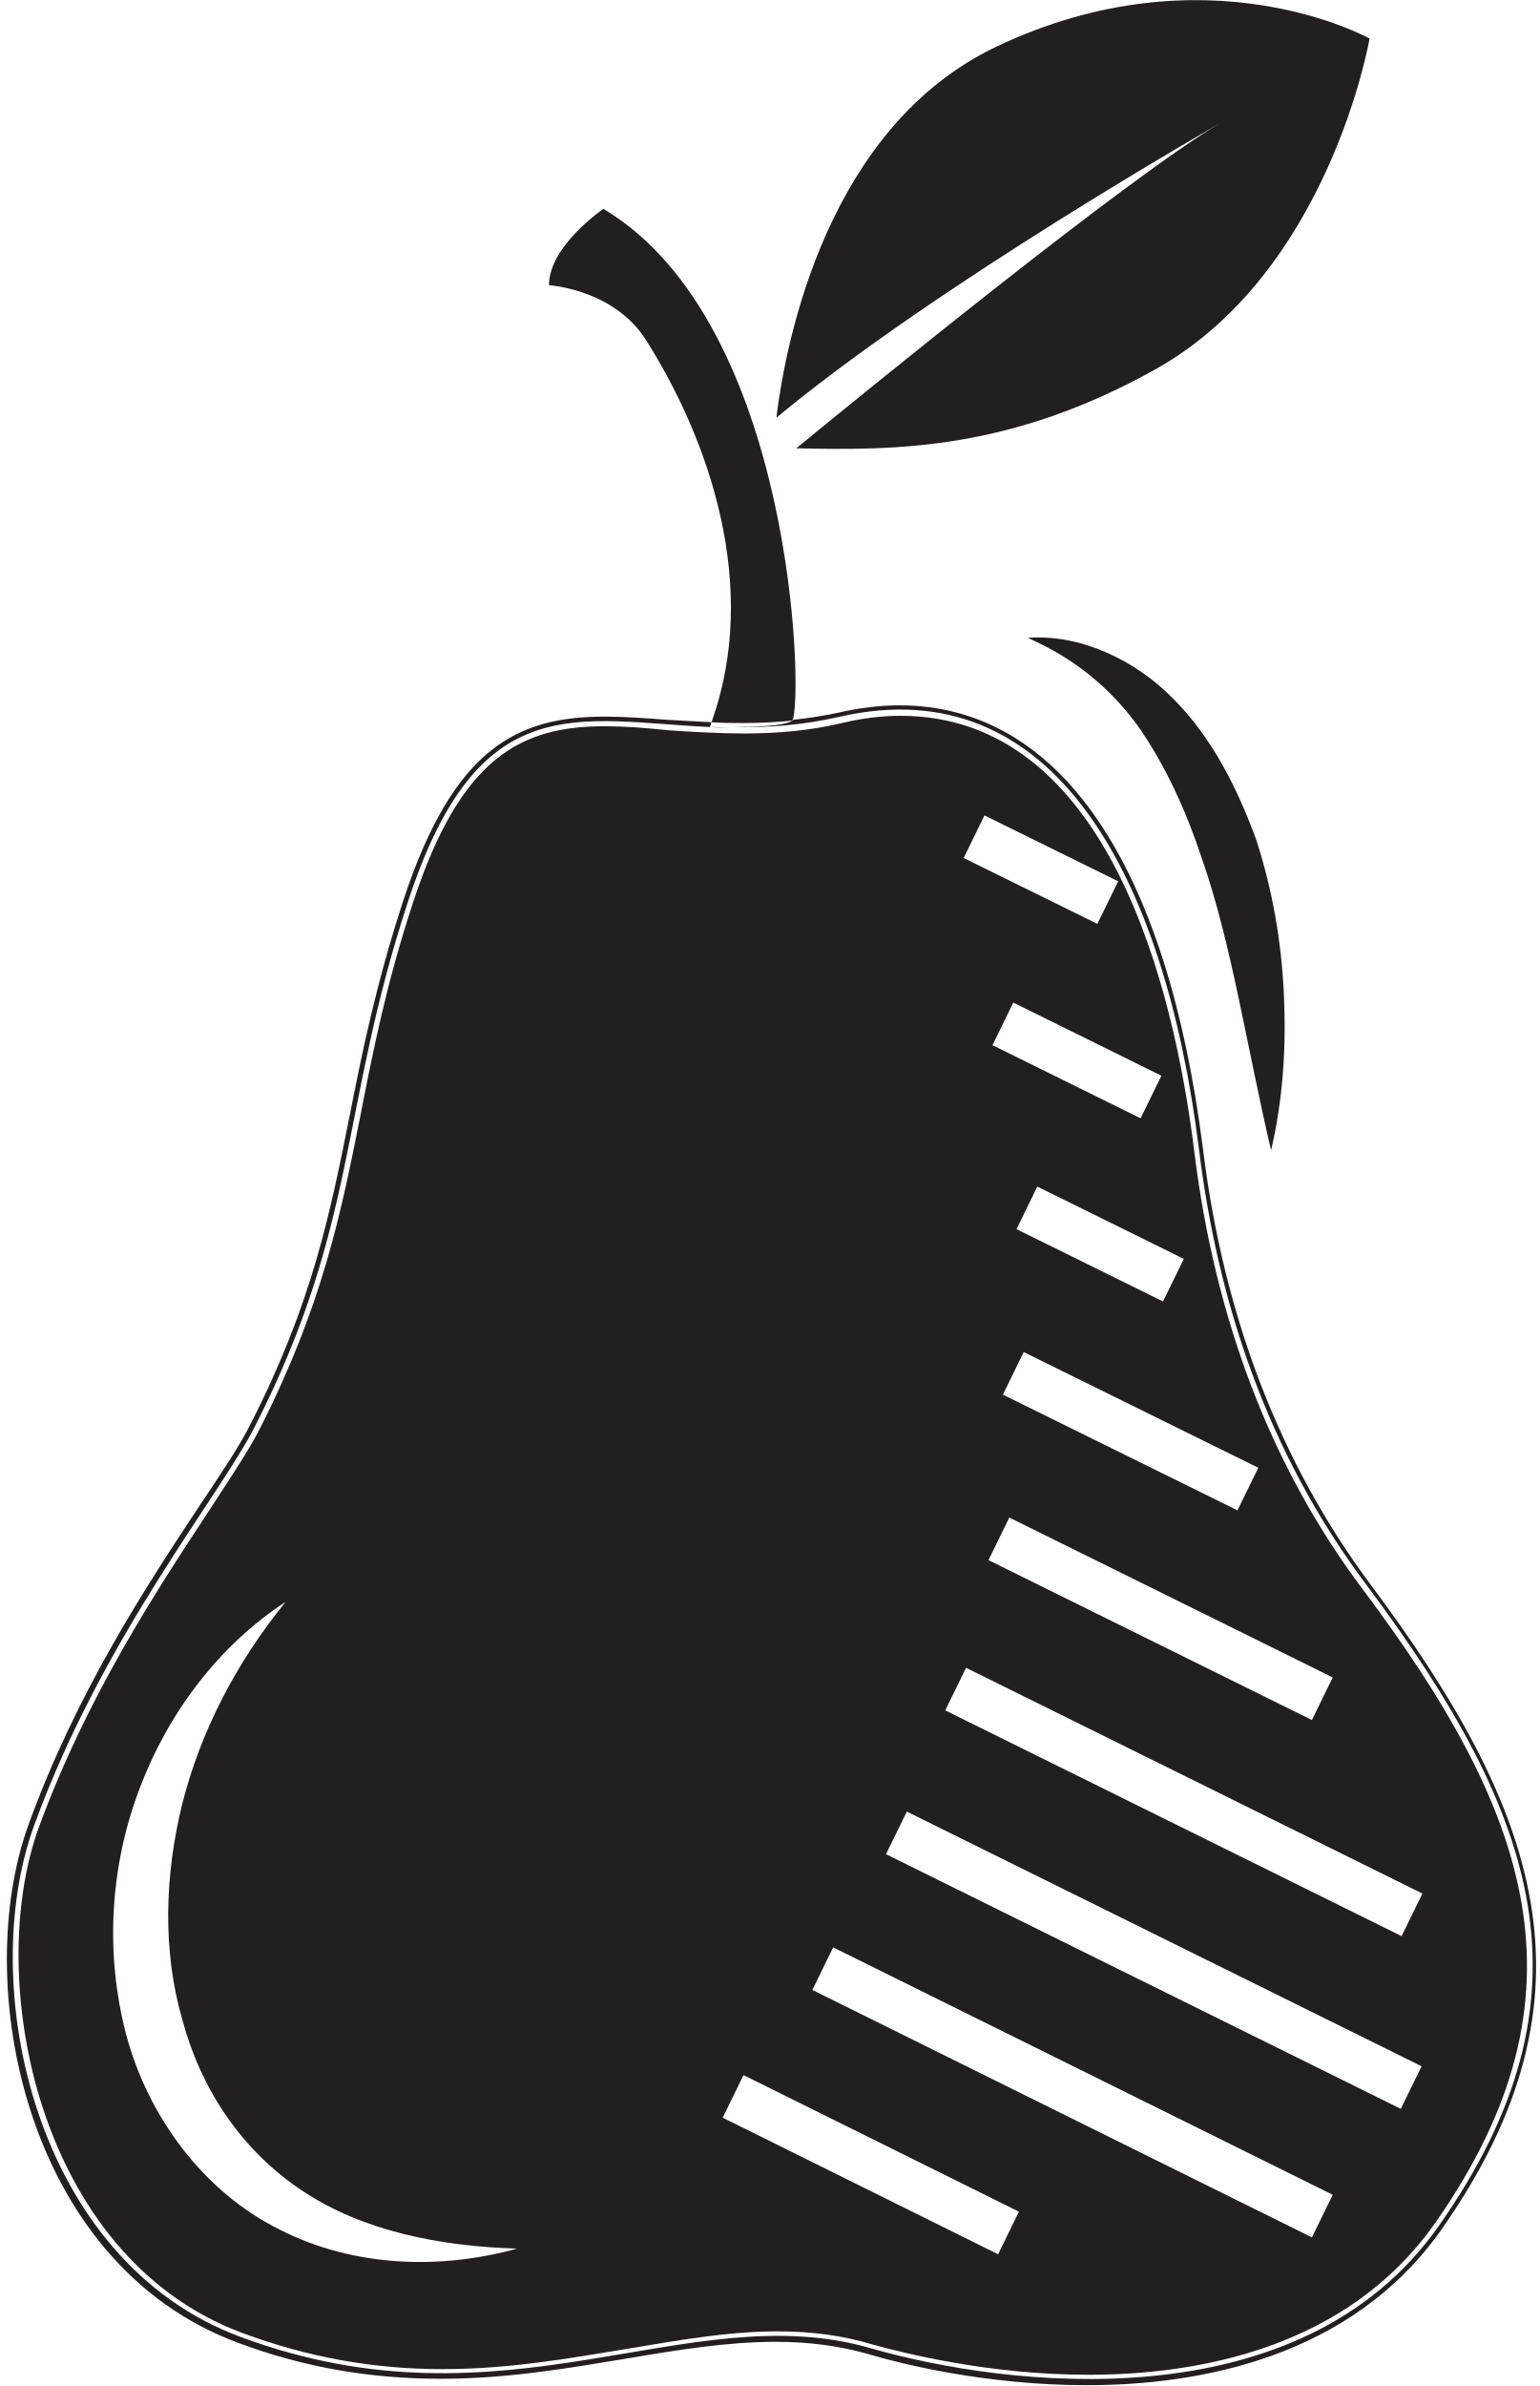
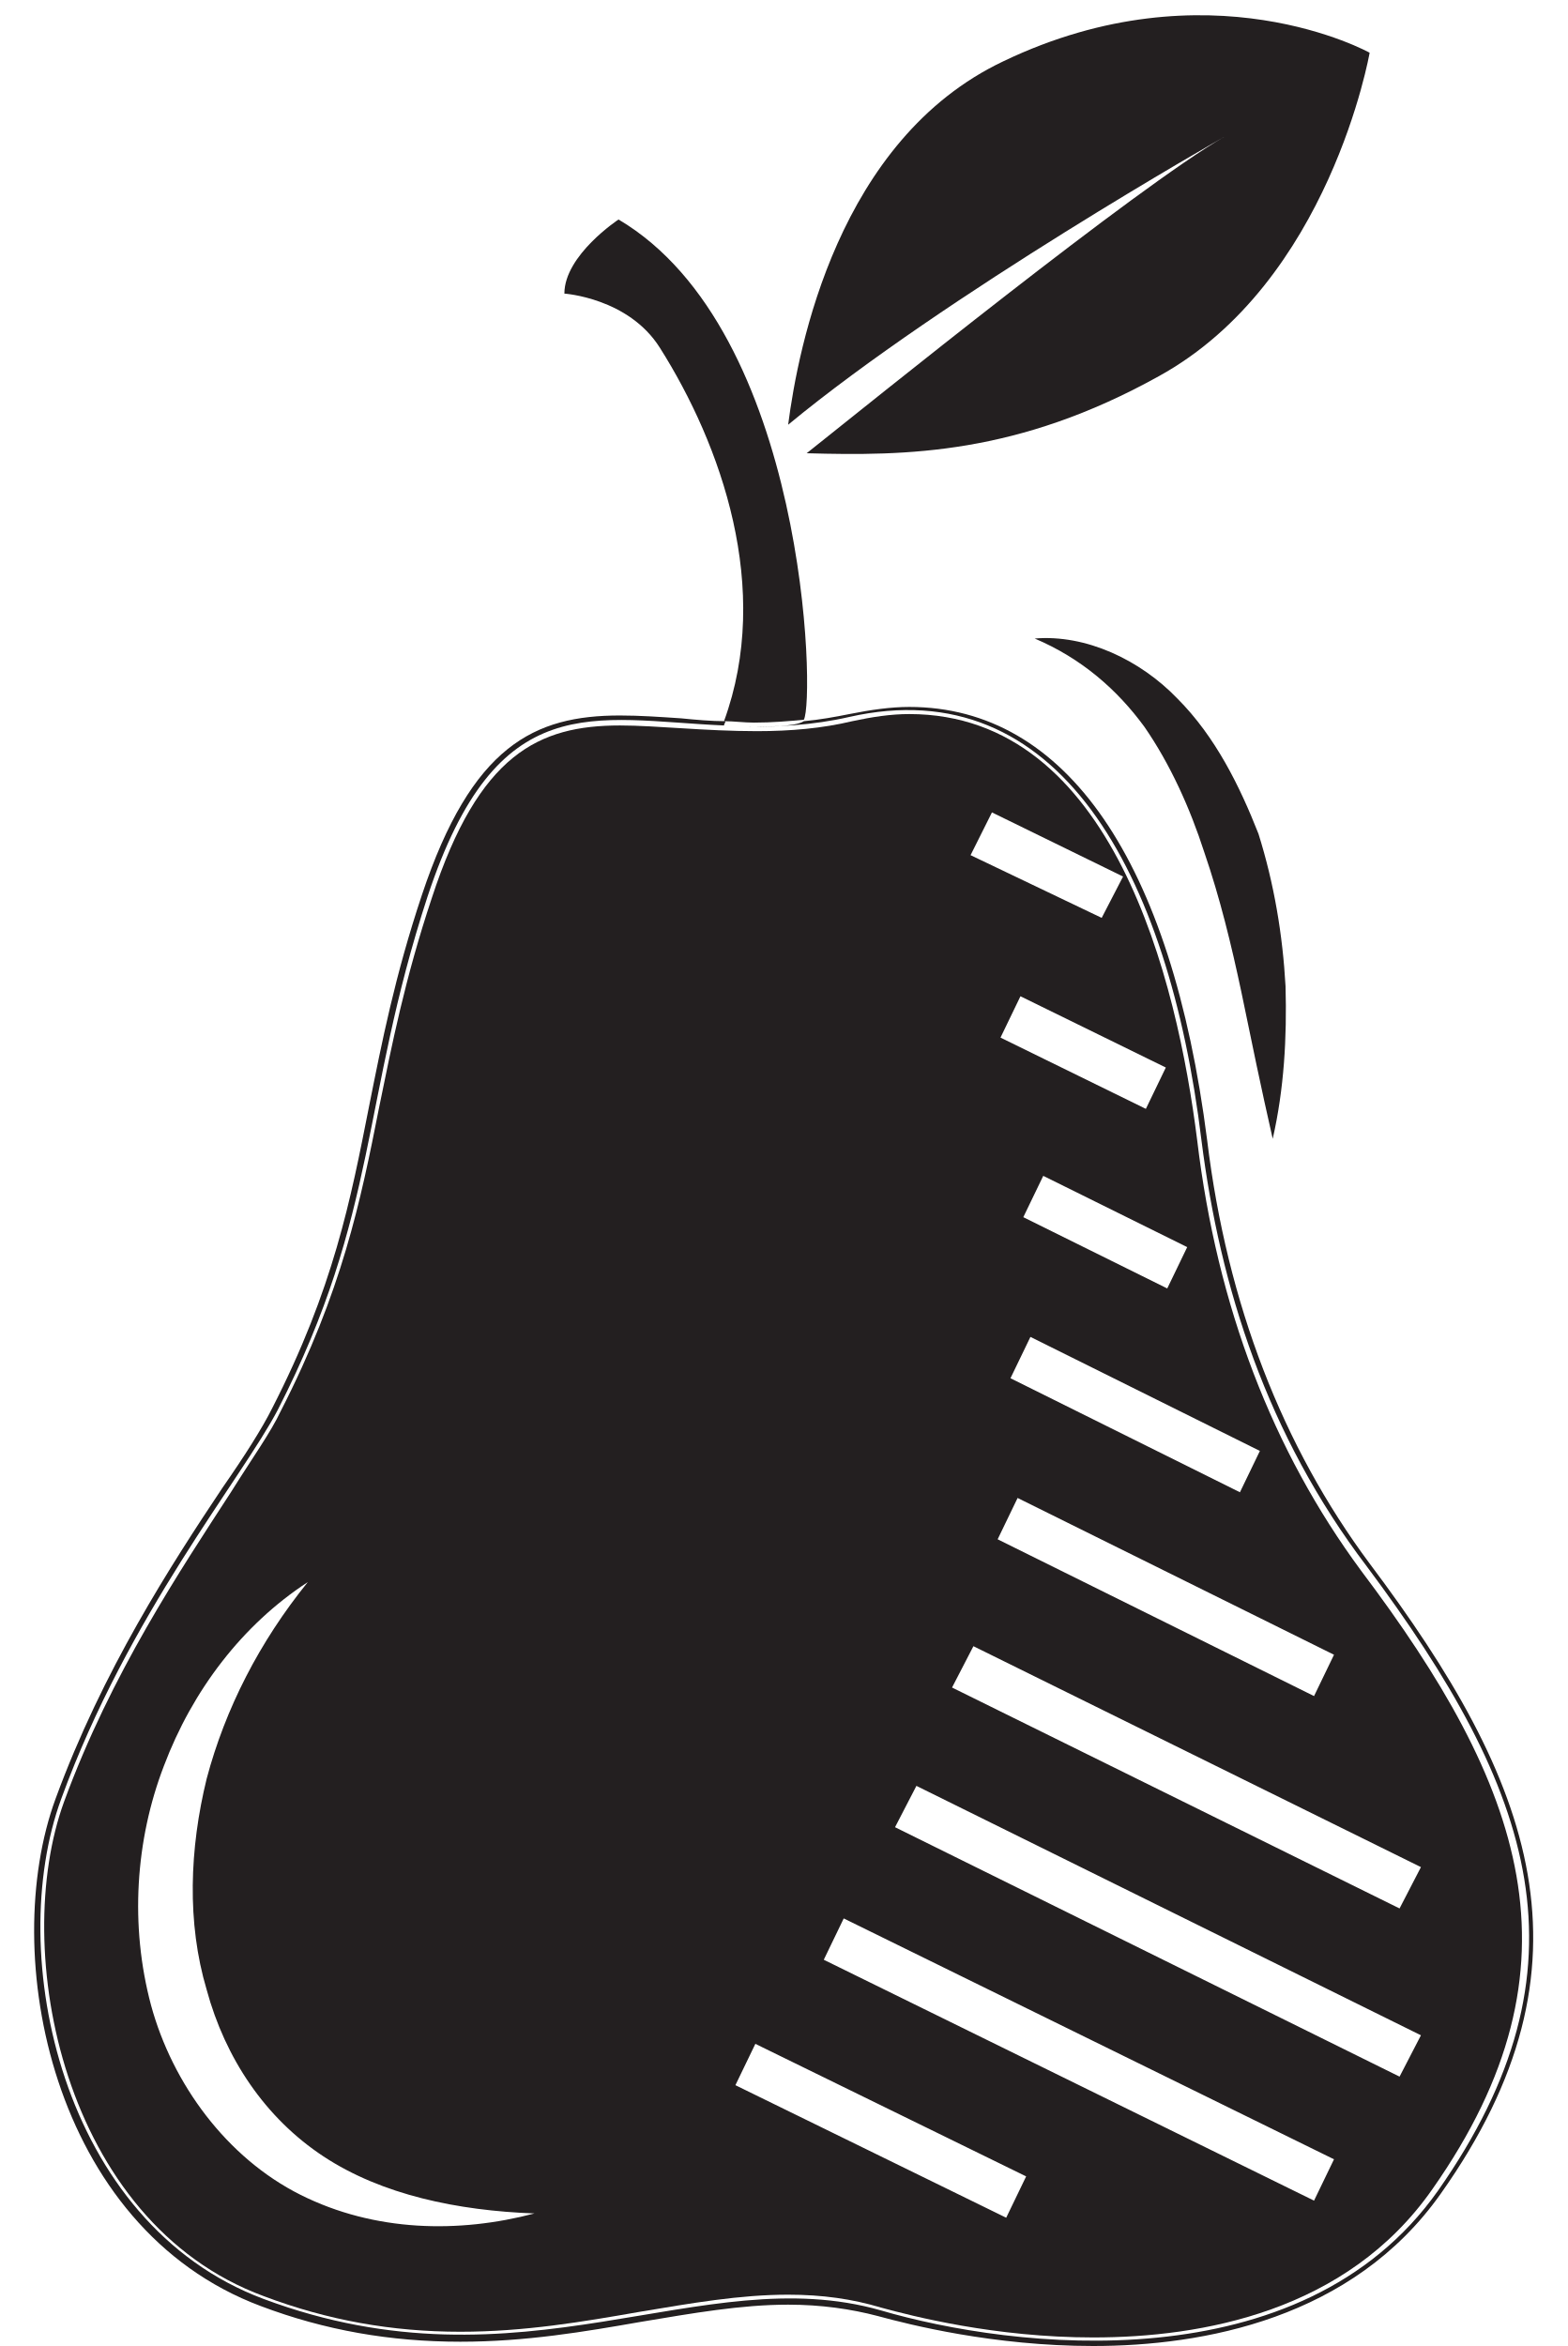
- <svg xmlns="http://www.w3.org/2000/svg" width="151px" height="234px" viewBox="0 0 151 234" version="1.1">
-   <defs />
-   <g id="Page-1" stroke="none" stroke-width="1" fill="none" fill-rule="evenodd">
-     <g id="food_pear" transform="translate(1, 0)" fill="#231F20">
-       <g id="Group">
-         <path d="M133.429,155.37 C124.634,143.552 119.058,129.212 117.016,112.745 C113.482,84.697 102.958,69.176 87.251,69.176 C85.366,69.176 83.325,69.412 81.283,69.885 C79.791,70.2 78.298,70.436 76.806,70.594 C76.806,70.594 76.806,70.673 76.728,70.673 C75.942,71.224 72.958,71.303 70.838,71.303 C74.136,71.382 77.67,71.145 81.44,70.279 C102.251,65.552 113.246,85.642 116.623,112.745 C118.429,127.479 123.22,142.37 133.115,155.527 C149.921,178.061 155.969,195.709 140.183,218.242 C126.518,237.782 97.539,234.079 84.424,230.297 C66.44,225.097 48.691,238.885 22.618,229.194 C2.356,221.709 -3.377,194.685 2.356,179.006 C9.11,160.491 20.576,146.703 24.031,139.848 C34.162,119.915 32.277,108.964 39.031,88.4 C45.942,67.285 55.524,70.673 68.639,71.303 C68.717,71.145 68.717,70.988 68.796,70.83 C67.304,70.752 65.89,70.673 64.476,70.594 C62.356,70.436 60.314,70.279 58.351,70.279 C49.791,70.279 43.508,73.273 38.56,88.321 C35.89,96.515 34.555,103.055 33.298,109.436 C31.414,118.812 29.686,127.715 23.56,139.691 C22.539,141.739 20.812,144.339 18.534,147.727 C13.429,155.448 6.518,165.927 1.806,178.927 C-3.848,194.448 1.335,221.945 22.304,229.745 C28.822,232.188 35.34,233.291 42.251,233.291 C48.77,233.291 54.66,232.267 60.393,231.321 C65.497,230.455 70.366,229.667 75.079,229.667 C78.377,229.667 81.283,230.061 84.11,230.848 C87.251,231.794 95.654,233.921 105.628,233.921 C116.623,233.921 131.545,231.242 140.419,218.636 C156.675,195.473 149.764,177.273 133.429,155.37 L133.429,155.37 Z" id="Shape" />
-         <path d="M76.728,70.673 C77.827,68.624 76.963,31.673 58.194,20.485 C58.194,20.485 52.853,24.109 52.853,27.97 C52.853,27.97 59.215,28.364 62.356,33.327 C68.56,43.097 73.586,57.515 68.796,70.83 C69.817,70.909 70.759,70.909 71.859,70.909 C73.586,70.909 75.157,70.83 76.728,70.673 L76.728,70.673 Z" id="Shape" />
-         <path d="M77.12,43.964 C87.016,44.2 98.168,44.121 112.304,36.242 C129.424,26.709 133.351,3.782 133.351,3.782 C133.351,3.782 117.33,-5.2 96.754,4.57 C80.183,12.448 76.099,33.327 75.157,40.97 C90.785,27.97 118.743,12.055 118.743,12.055 C110.026,17.097 83.246,38.921 77.12,43.964 L77.12,43.964 Z" id="Shape" />
-         <path d="M58.351,71.224 C50.183,71.224 44.215,74.139 39.503,88.558 C36.832,96.673 35.576,103.212 34.319,109.594 C32.435,119.048 30.628,128.03 24.503,140.085 C23.482,142.133 21.675,144.812 19.476,148.2 C14.45,155.842 7.539,166.321 2.827,179.164 C-2.592,193.976 2.592,221.315 22.775,228.8 C29.136,231.164 35.576,232.345 42.408,232.345 C48.848,232.345 54.66,231.321 60.393,230.376 C65.576,229.509 70.445,228.642 75.236,228.642 C78.613,228.642 81.597,229.036 84.503,229.903 C87.644,230.77 95.969,232.897 105.785,232.897 C116.545,232.897 131.152,230.297 139.791,218.006 C155.654,195.394 148.822,177.43 132.723,155.921 C123.77,144.024 118.194,129.527 116.152,112.903 C114.188,96.988 107.749,70.2 87.33,70.2 C85.524,70.2 83.56,70.436 81.597,70.909 C78.613,71.618 75.471,71.933 72.016,71.933 C69.424,71.933 66.911,71.776 64.555,71.618 C62.277,71.382 60.314,71.224 58.351,71.224 L58.351,71.224 Z M26.387,218.636 C18.927,214.933 13.508,207.527 11.387,199.57 C9.267,191.533 9.817,183.024 12.644,175.539 C15.471,167.976 20.497,161.358 27.016,157.103 C22.147,163.091 18.691,169.788 16.885,176.879 C15.157,183.891 14.921,191.297 16.885,198.073 C18.691,204.848 22.696,210.915 28.665,214.855 C34.555,218.794 42.094,220.291 49.712,220.527 C42.33,222.576 33.77,222.418 26.387,218.636 L26.387,218.636 Z M122.435,143.945 L120.393,148.121 L97.382,136.776 L99.424,132.6 L122.435,143.945 L122.435,143.945 Z M129.738,164.509 L127.696,168.685 L95.969,153.006 L98.01,148.83 L129.738,164.509 L129.738,164.509 Z M113.089,127.636 L98.717,120.545 L100.759,116.37 L115.131,123.461 L113.089,127.636 L113.089,127.636 Z M110.89,109.673 L96.361,102.503 L98.403,98.327 L112.932,105.497 L110.89,109.673 L110.89,109.673 Z M95.576,79.97 L108.691,86.43 L106.649,90.606 L93.534,84.145 L95.576,79.97 L95.576,79.97 Z M93.77,163.564 L138.534,185.703 L136.492,189.879 L91.728,167.739 L93.77,163.564 L93.77,163.564 Z M87.958,177.667 L138.455,202.642 L136.414,206.818 L85.916,181.842 L87.958,177.667 L87.958,177.667 Z M80.733,190.982 L129.738,215.248 L127.696,219.424 L78.691,195.158 L80.733,190.982 L80.733,190.982 Z M71.937,203.509 L98.953,216.903 L96.911,221.079 L69.895,207.685 L71.937,203.509 L71.937,203.509 Z" id="Shape" />
-         <path id="Shape" d="M68.639,71.303 C68.639,71.303 69.581,71.382 70.759,71.382 C70.052,71.382 69.346,71.303 68.639,71.303 L68.639,71.303 L68.639,71.303 Z" />
-         <path d="M114.11,68.545 C110.34,64.685 104.921,62.164 99.817,62.558 C104.529,64.606 108.141,67.679 110.812,71.461 C113.403,75.242 115.366,79.576 116.859,84.067 C118.429,88.558 119.529,93.285 120.55,98.091 C121.571,102.897 122.513,107.782 123.691,112.824 C124.869,107.782 125.183,102.661 124.948,97.539 C124.712,92.418 123.848,87.297 122.199,82.255 C120.393,77.37 117.958,72.406 114.11,68.545 L114.11,68.545 Z" id="Shape" />
-       </g>
-     </g>
+ <svg xmlns="http://www.w3.org/2000/svg" version="1.1" id="Layer_1" x="0px" y="0px" width="110px" height="164.6px" viewBox="0 0 110 164.6" enable-background="new 0 0 110 164.6" xml:space="preserve">
+   <g>
+     <path fill="#231F20" d="M96.1,109.7C90,101.5,86.1,91.5,84.7,80c-2.5-19.6-9.9-30.4-20.9-30.4c-1.3,0-2.7,0.2-4.2,0.5   c-1,0.2-2.1,0.4-3.2,0.5c0,0,0,0,0,0C55.8,51,53.7,51,52.2,51c2.3,0,4.8-0.1,7.4-0.7C74.2,47,82,61.1,84.3,80   c1.3,10.3,4.6,20.7,11.6,29.9c11.8,15.8,16,28.1,5,43.8c-9.6,13.6-29.9,11.1-39.1,8.4c-12.6-3.6-25.1,6-43.3-0.8   c-14.2-5.3-18.2-24.2-14.2-35.1C9,113.3,17,103.7,19.5,98.9c7.1-13.9,5.8-21.6,10.5-36c4.9-14.8,11.6-12.4,20.8-12   c0-0.1,0.1-0.2,0.1-0.3c-1,0-2.1-0.1-3.1-0.2c-1.5-0.1-2.9-0.2-4.3-0.2c-6,0-10.4,2.1-13.9,12.6c-1.9,5.7-2.8,10.3-3.7,14.8   c-1.3,6.6-2.5,12.8-6.8,21.2c-0.7,1.4-1.9,3.3-3.5,5.6c-3.6,5.4-8.4,12.8-11.7,21.8c-4,10.9-0.3,30.1,14.4,35.6   c4.5,1.7,9.1,2.5,14,2.5c4.6,0,8.7-0.7,12.7-1.4c3.6-0.6,7-1.2,10.3-1.2c2.3,0,4.4,0.3,6.3,0.8c2.2,0.6,8.1,2.1,15.1,2.1   c7.7,0,18.2-1.9,24.4-10.7C112.5,137.8,107.6,125,96.1,109.7z" />
+     <path fill="#231F20" d="M56.4,50.5c0.8-1.4,0.2-27.3-13-35.1c0,0-3.8,2.5-3.8,5.2c0,0,4.5,0.3,6.7,3.8c4.3,6.8,7.9,16.9,4.5,26.2   c0.7,0,1.4,0.1,2.1,0.1C54.2,50.7,55.3,50.6,56.4,50.5z" />
+     <path fill="#231F20" d="M56.6,31.8c7,0.2,14.8,0.1,24.7-5.4c12-6.6,14.8-22.7,14.8-22.7S84.8-2.6,70.4,4.3   C58.8,9.8,56,24.4,55.3,29.8c11-9.1,30.6-20.2,30.6-20.2C79.8,13.1,61,28.3,56.6,31.8z" />
+     <path fill="#231F20" d="M43.5,50.9c-5.7,0-9.9,2-13.2,12.1c-1.9,5.7-2.8,10.3-3.7,14.7c-1.3,6.6-2.6,12.9-6.9,21.3   c-0.7,1.5-2,3.3-3.5,5.7c-3.5,5.4-8.4,12.7-11.7,21.7c-3.8,10.4-0.1,29.5,14,34.7c4.5,1.7,9,2.5,13.8,2.5c4.5,0,8.6-0.7,12.6-1.4   c3.6-0.6,7-1.2,10.4-1.2c2.4,0,4.5,0.3,6.5,0.9c2.2,0.6,8,2.1,14.9,2.1c7.6,0,17.8-1.8,23.8-10.4c11.1-15.8,6.3-28.4-5-43.4   C89.3,101.8,85.4,91.7,84,80c-1.4-11.2-5.9-29.9-20.2-29.9c-1.3,0-2.6,0.2-4,0.5c-2.1,0.5-4.3,0.7-6.7,0.7c-1.8,0-3.6-0.1-5.2-0.2   C46.2,51,44.8,50.9,43.5,50.9z M21.1,154c-5.2-2.6-9-7.8-10.5-13.3c-1.5-5.6-1.1-11.6,0.9-16.8c2-5.3,5.5-9.9,10.1-12.9   c-3.4,4.2-5.8,8.9-7.1,13.8c-1.2,4.9-1.4,10.1,0,14.8c1.3,4.8,4.1,9,8.2,11.7c4.1,2.7,9.4,3.8,14.8,4   C32.2,156.7,26.3,156.6,21.1,154z M88.4,101.8l-1.4,2.9l-16.1-8l1.4-2.9L88.4,101.8z M93.6,116.1l-1.4,2.9l-22.2-11l1.4-2.9   L93.6,116.1z M81.9,90.4l-10.1-5l1.4-2.9l10.1,5L81.9,90.4z M80.4,77.8l-10.2-5l1.4-2.9l10.2,5L80.4,77.8z M69.6,57l9.2,4.5   l-1.5,2.9L68.1,60L69.6,57z M68.3,115.5L99.7,131l-1.5,2.9l-31.4-15.5L68.3,115.5z M64.3,125.3l35.4,17.5l-1.5,2.9l-35.4-17.5   L64.3,125.3z M59.2,134.6l34.4,16.9l-1.4,2.9l-34.4-16.9L59.2,134.6z M53,143.4l19,9.3l-1.4,2.9l-19-9.3L53,143.4z" />
+     <path fill="#231F20" d="M50.7,51c0,0,0.6,0,1.5,0C51.7,51,51.2,51,50.7,51C50.7,51,50.7,51,50.7,51z" />
+     <path fill="#231F20" d="M82.6,49c-2.6-2.7-6.4-4.5-10-4.2c3.3,1.4,5.8,3.6,7.7,6.2c1.8,2.6,3.2,5.7,4.2,8.8   c1.1,3.2,1.9,6.5,2.6,9.8c0.7,3.4,1.4,6.8,2.2,10.3c0.8-3.5,1-7.1,0.9-10.7c-0.2-3.6-0.8-7.2-1.9-10.7C87,55.2,85.3,51.7,82.6,49z" />
  </g>
</svg>
